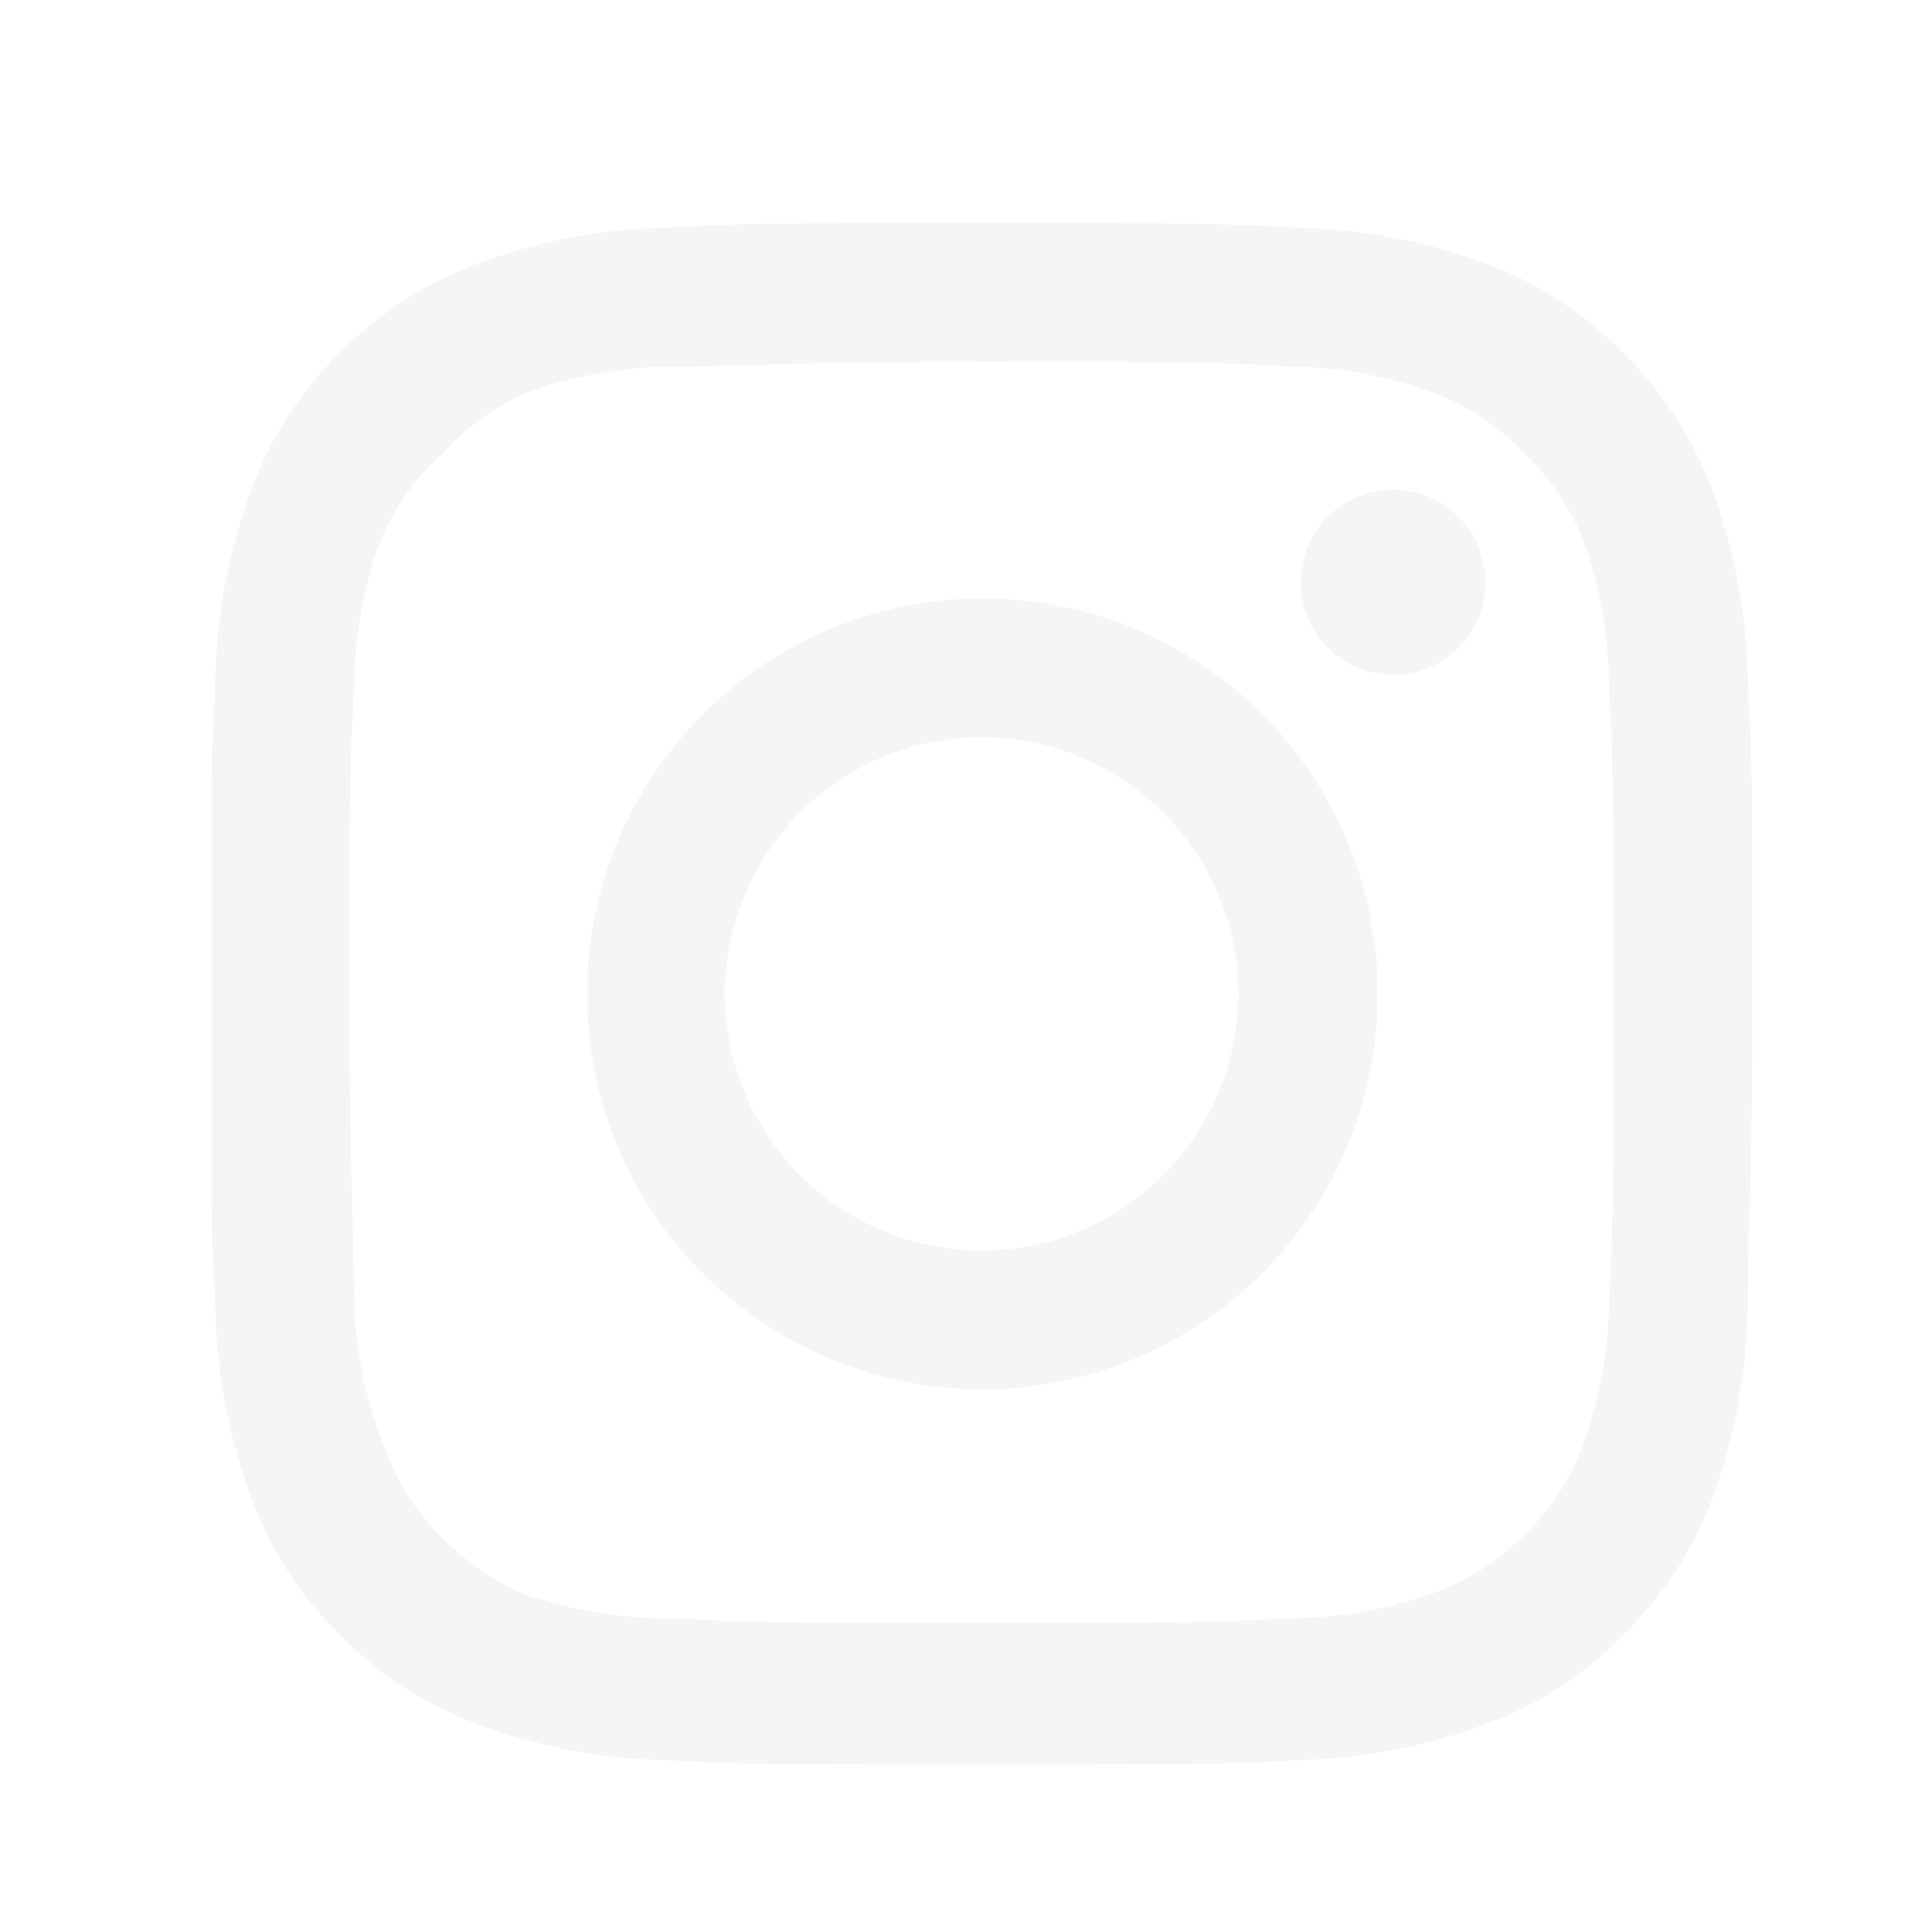
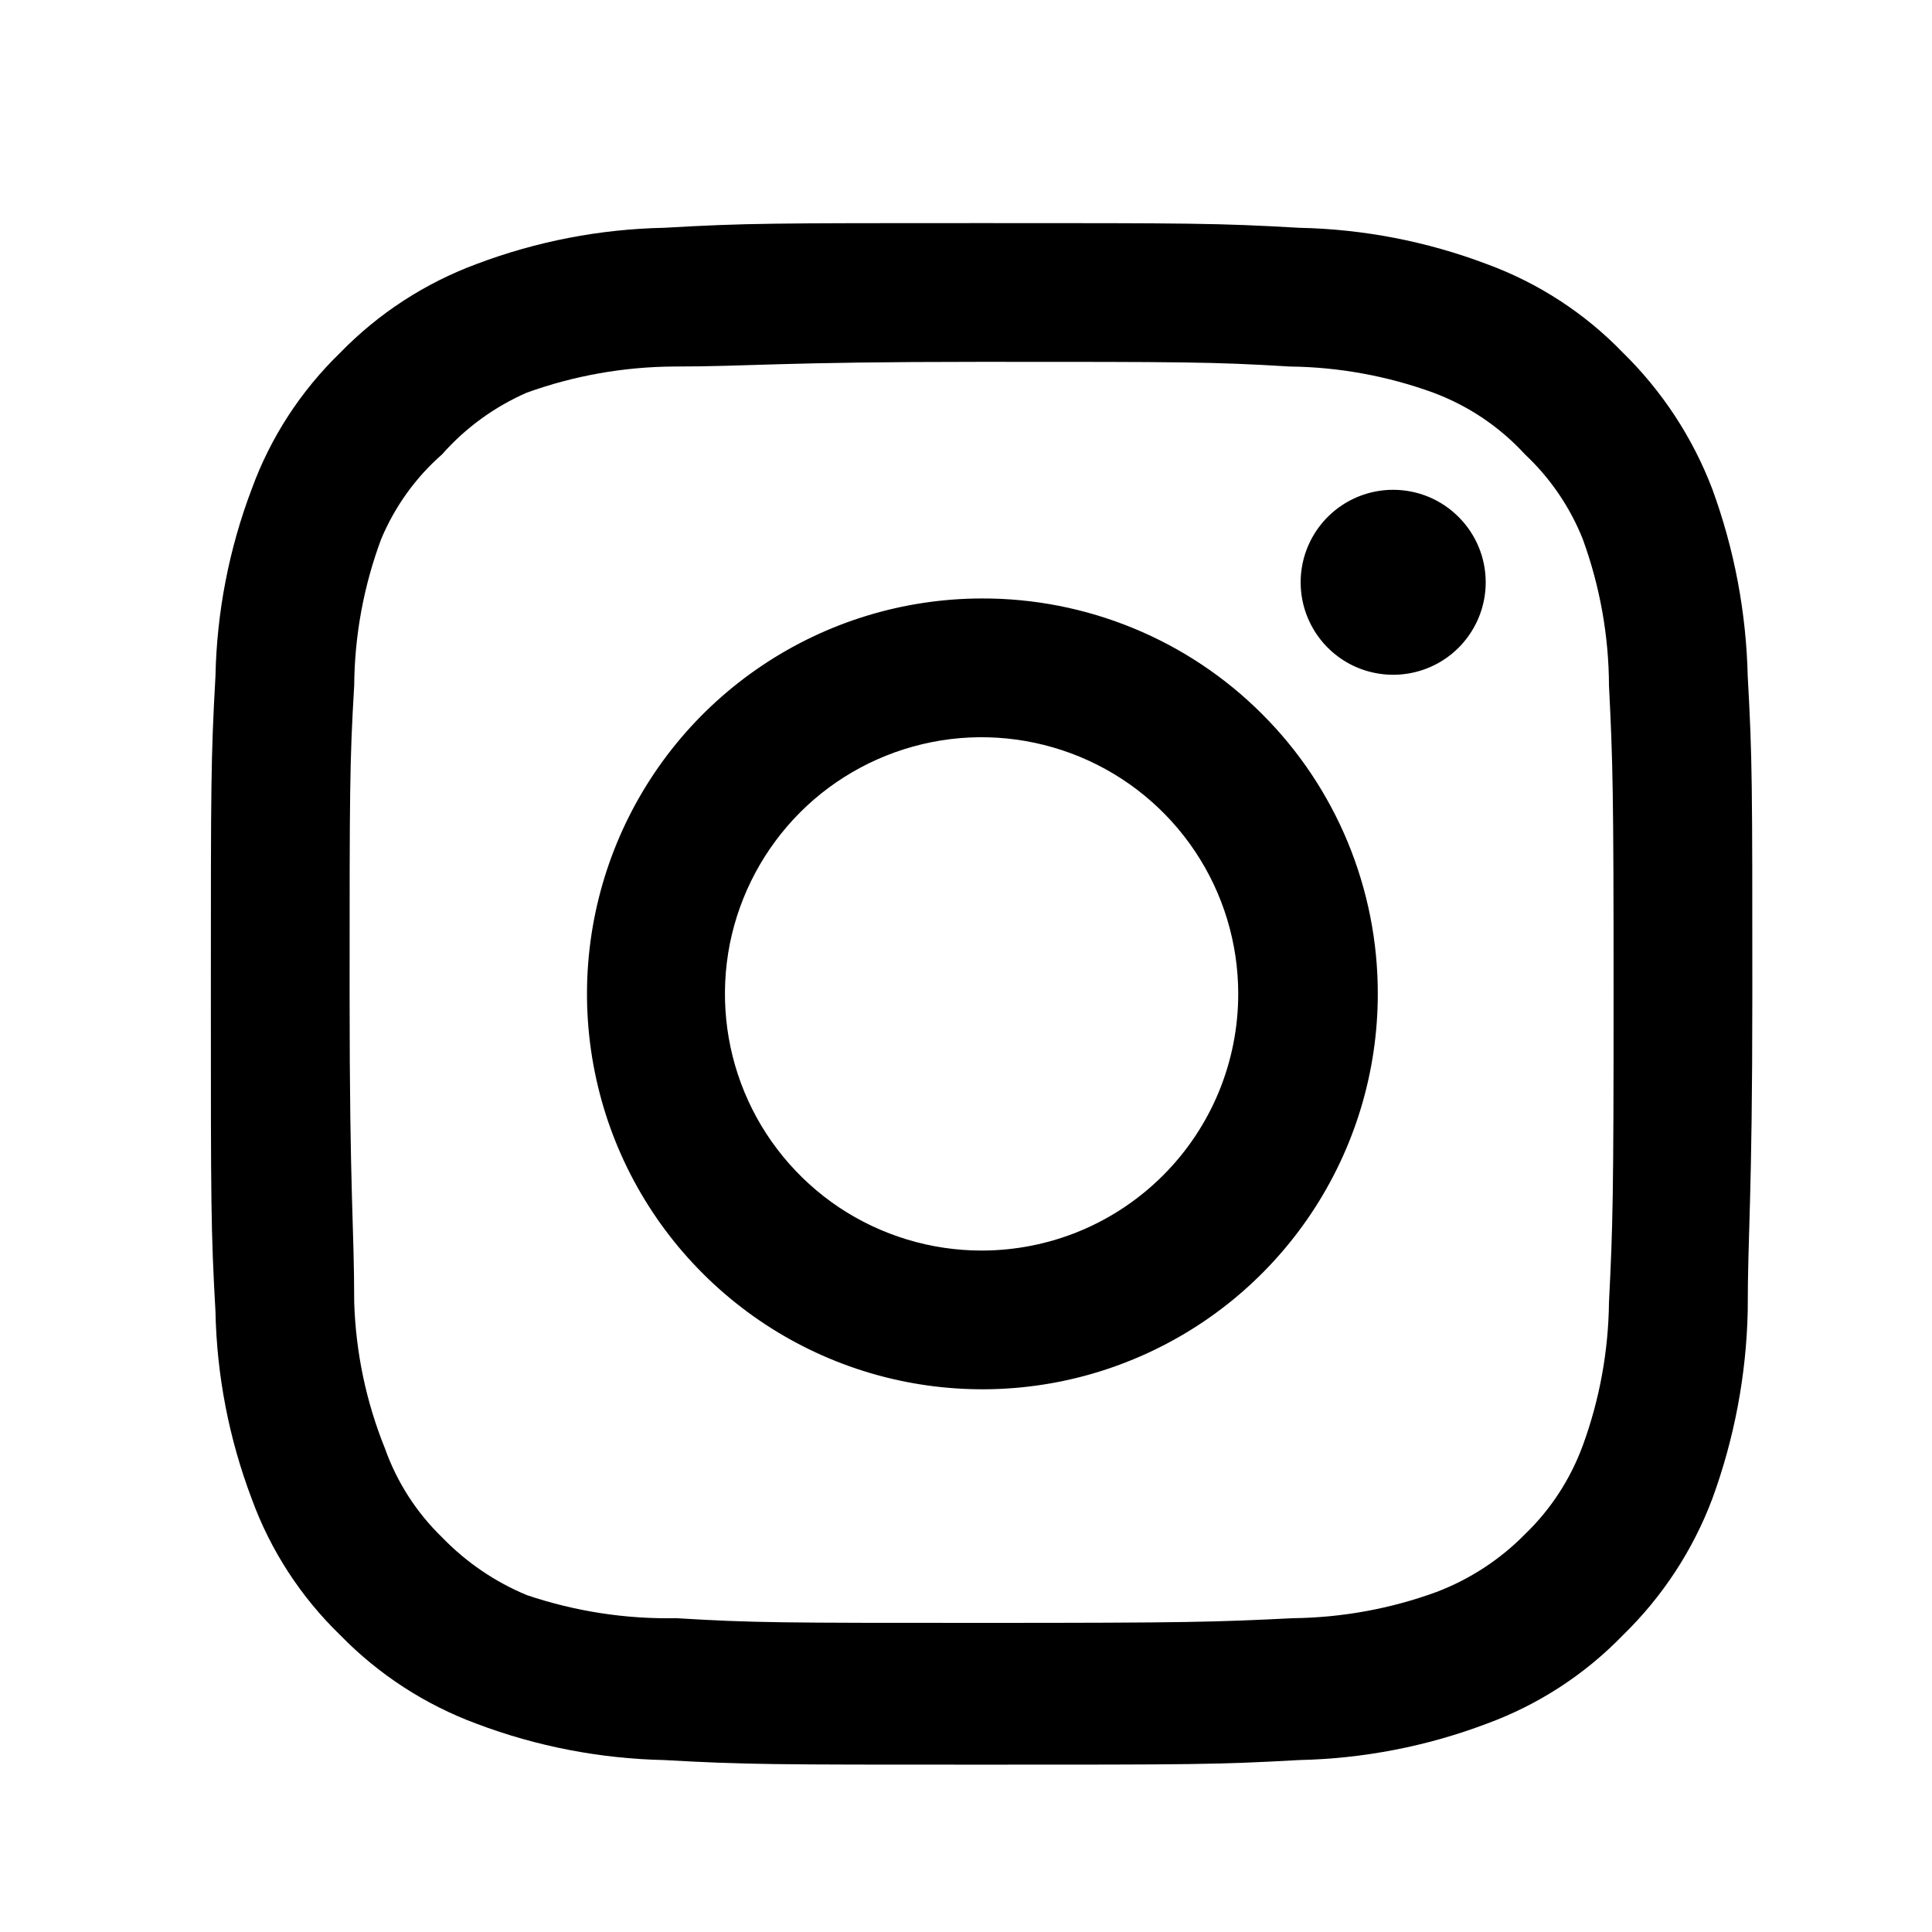
- <svg xmlns="http://www.w3.org/2000/svg" width="21" height="21" viewBox="0 0 21 21" fill="none">
-   <path d="M15.143 5.324C14.944 5.324 14.75 5.383 14.585 5.493C14.419 5.604 14.29 5.761 14.214 5.945C14.138 6.128 14.118 6.331 14.157 6.526C14.196 6.721 14.292 6.9 14.432 7.04C14.573 7.181 14.752 7.277 14.947 7.315C15.142 7.354 15.344 7.334 15.528 7.258C15.712 7.182 15.869 7.053 15.979 6.888C16.09 6.723 16.149 6.528 16.149 6.329C16.149 6.063 16.043 5.807 15.854 5.619C15.666 5.43 15.41 5.324 15.143 5.324ZM18.997 7.351C18.981 6.656 18.851 5.969 18.612 5.316C18.399 4.757 18.067 4.251 17.64 3.833C17.225 3.403 16.718 3.074 16.157 2.869C15.506 2.623 14.817 2.49 14.121 2.476C13.233 2.425 12.948 2.425 10.669 2.425C8.391 2.425 8.106 2.425 7.218 2.476C6.522 2.49 5.833 2.623 5.182 2.869C4.622 3.076 4.115 3.405 3.699 3.833C3.27 4.248 2.94 4.755 2.736 5.316C2.489 5.967 2.356 6.655 2.342 7.351C2.292 8.24 2.292 8.524 2.292 10.803C2.292 13.082 2.292 13.367 2.342 14.255C2.356 14.951 2.489 15.639 2.736 16.291C2.94 16.852 3.27 17.359 3.699 17.774C4.115 18.201 4.622 18.53 5.182 18.737C5.833 18.983 6.522 19.116 7.218 19.131C8.106 19.181 8.391 19.181 10.669 19.181C12.948 19.181 13.233 19.181 14.121 19.131C14.817 19.116 15.506 18.983 16.157 18.737C16.718 18.532 17.225 18.203 17.64 17.774C18.069 17.357 18.401 16.851 18.612 16.291C18.851 15.638 18.981 14.95 18.997 14.255C18.997 13.367 19.047 13.082 19.047 10.803C19.047 8.524 19.047 8.24 18.997 7.351ZM17.489 14.154C17.483 14.686 17.387 15.213 17.204 15.713C17.07 16.077 16.856 16.407 16.576 16.676C16.304 16.953 15.975 17.167 15.612 17.305C15.113 17.487 14.586 17.583 14.054 17.589C13.216 17.631 12.906 17.64 10.703 17.64C8.5 17.64 8.19 17.64 7.352 17.589C6.8 17.6 6.25 17.515 5.726 17.338C5.379 17.194 5.066 16.98 4.805 16.71C4.527 16.441 4.315 16.111 4.185 15.746C3.98 15.239 3.867 14.701 3.85 14.154C3.85 13.317 3.8 13.007 3.8 10.803C3.8 8.6 3.8 8.29 3.85 7.452C3.854 6.908 3.953 6.37 4.143 5.86C4.291 5.507 4.517 5.191 4.805 4.939C5.059 4.651 5.374 4.422 5.726 4.268C6.237 4.084 6.775 3.988 7.318 3.984C8.156 3.984 8.466 3.933 10.669 3.933C12.873 3.933 13.183 3.933 14.021 3.984C14.552 3.99 15.079 4.086 15.579 4.268C15.96 4.41 16.301 4.639 16.576 4.939C16.85 5.196 17.065 5.511 17.204 5.86C17.39 6.37 17.487 6.909 17.489 7.452C17.531 8.29 17.539 8.6 17.539 10.803C17.539 13.007 17.531 13.317 17.489 14.154ZM10.669 6.505C9.82 6.507 8.99 6.76 8.284 7.234C7.578 7.707 7.029 8.379 6.705 9.164C6.381 9.95 6.297 10.814 6.464 11.647C6.63 12.48 7.04 13.245 7.642 13.845C8.243 14.445 9.009 14.854 9.842 15.019C10.676 15.184 11.54 15.099 12.324 14.773C13.109 14.448 13.78 13.897 14.252 13.19C14.724 12.483 14.976 11.653 14.976 10.803C14.977 10.238 14.866 9.678 14.65 9.155C14.434 8.633 14.117 8.158 13.716 7.759C13.316 7.359 12.841 7.043 12.318 6.828C11.795 6.613 11.235 6.503 10.669 6.505ZM10.669 13.593C10.118 13.593 9.578 13.429 9.119 13.123C8.661 12.816 8.303 12.381 8.092 11.871C7.881 11.361 7.826 10.8 7.933 10.259C8.041 9.718 8.307 9.221 8.697 8.83C9.087 8.44 9.584 8.175 10.125 8.067C10.666 7.959 11.227 8.015 11.737 8.226C12.247 8.437 12.682 8.794 12.989 9.253C13.296 9.712 13.459 10.251 13.459 10.803C13.459 11.17 13.387 11.532 13.247 11.871C13.107 12.209 12.901 12.517 12.642 12.776C12.383 13.035 12.075 13.241 11.737 13.381C11.399 13.521 11.036 13.593 10.669 13.593Z" fill="#F5F5F5" />
+ <svg xmlns="http://www.w3.org/2000/svg" width="21" height="21" viewBox="0 0 21 21" fill="currentColor">
+   <path d="M15.143 5.324C14.944 5.324 14.75 5.383 14.585 5.493C14.419 5.604 14.29 5.761 14.214 5.945C14.138 6.128 14.118 6.331 14.157 6.526C14.196 6.721 14.292 6.9 14.432 7.04C14.573 7.181 14.752 7.277 14.947 7.315C15.142 7.354 15.344 7.334 15.528 7.258C15.712 7.182 15.869 7.053 15.979 6.888C16.09 6.723 16.149 6.528 16.149 6.329C16.149 6.063 16.043 5.807 15.854 5.619C15.666 5.43 15.41 5.324 15.143 5.324ZM18.997 7.351C18.981 6.656 18.851 5.969 18.612 5.316C18.399 4.757 18.067 4.251 17.64 3.833C17.225 3.403 16.718 3.074 16.157 2.869C15.506 2.623 14.817 2.49 14.121 2.476C13.233 2.425 12.948 2.425 10.669 2.425C8.391 2.425 8.106 2.425 7.218 2.476C6.522 2.49 5.833 2.623 5.182 2.869C4.622 3.076 4.115 3.405 3.699 3.833C3.27 4.248 2.94 4.755 2.736 5.316C2.489 5.967 2.356 6.655 2.342 7.351C2.292 8.24 2.292 8.524 2.292 10.803C2.292 13.082 2.292 13.367 2.342 14.255C2.356 14.951 2.489 15.639 2.736 16.291C2.94 16.852 3.27 17.359 3.699 17.774C4.115 18.201 4.622 18.53 5.182 18.737C5.833 18.983 6.522 19.116 7.218 19.131C8.106 19.181 8.391 19.181 10.669 19.181C12.948 19.181 13.233 19.181 14.121 19.131C14.817 19.116 15.506 18.983 16.157 18.737C16.718 18.532 17.225 18.203 17.64 17.774C18.069 17.357 18.401 16.851 18.612 16.291C18.851 15.638 18.981 14.95 18.997 14.255C18.997 13.367 19.047 13.082 19.047 10.803C19.047 8.524 19.047 8.24 18.997 7.351ZM17.489 14.154C17.483 14.686 17.387 15.213 17.204 15.713C17.07 16.077 16.856 16.407 16.576 16.676C16.304 16.953 15.975 17.167 15.612 17.305C15.113 17.487 14.586 17.583 14.054 17.589C13.216 17.631 12.906 17.64 10.703 17.64C8.5 17.64 8.19 17.64 7.352 17.589C6.8 17.6 6.25 17.515 5.726 17.338C5.379 17.194 5.066 16.98 4.805 16.71C4.527 16.441 4.315 16.111 4.185 15.746C3.98 15.239 3.867 14.701 3.85 14.154C3.85 13.317 3.8 13.007 3.8 10.803C3.8 8.6 3.8 8.29 3.85 7.452C3.854 6.908 3.953 6.37 4.143 5.86C4.291 5.507 4.517 5.191 4.805 4.939C5.059 4.651 5.374 4.422 5.726 4.268C6.237 4.084 6.775 3.988 7.318 3.984C8.156 3.984 8.466 3.933 10.669 3.933C12.873 3.933 13.183 3.933 14.021 3.984C14.552 3.99 15.079 4.086 15.579 4.268C15.96 4.41 16.301 4.639 16.576 4.939C16.85 5.196 17.065 5.511 17.204 5.86C17.39 6.37 17.487 6.909 17.489 7.452C17.531 8.29 17.539 8.6 17.539 10.803C17.539 13.007 17.531 13.317 17.489 14.154ZM10.669 6.505C9.82 6.507 8.99 6.76 8.284 7.234C7.578 7.707 7.029 8.379 6.705 9.164C6.381 9.95 6.297 10.814 6.464 11.647C6.63 12.48 7.04 13.245 7.642 13.845C8.243 14.445 9.009 14.854 9.842 15.019C10.676 15.184 11.54 15.099 12.324 14.773C13.109 14.448 13.78 13.897 14.252 13.19C14.724 12.483 14.976 11.653 14.976 10.803C14.977 10.238 14.866 9.678 14.65 9.155C14.434 8.633 14.117 8.158 13.716 7.759C13.316 7.359 12.841 7.043 12.318 6.828C11.795 6.613 11.235 6.503 10.669 6.505ZM10.669 13.593C10.118 13.593 9.578 13.429 9.119 13.123C8.661 12.816 8.303 12.381 8.092 11.871C7.881 11.361 7.826 10.8 7.933 10.259C8.041 9.718 8.307 9.221 8.697 8.83C9.087 8.44 9.584 8.175 10.125 8.067C10.666 7.959 11.227 8.015 11.737 8.226C12.247 8.437 12.682 8.794 12.989 9.253C13.296 9.712 13.459 10.251 13.459 10.803C13.459 11.17 13.387 11.532 13.247 11.871C13.107 12.209 12.901 12.517 12.642 12.776C12.383 13.035 12.075 13.241 11.737 13.381C11.399 13.521 11.036 13.593 10.669 13.593Z" />
</svg>
